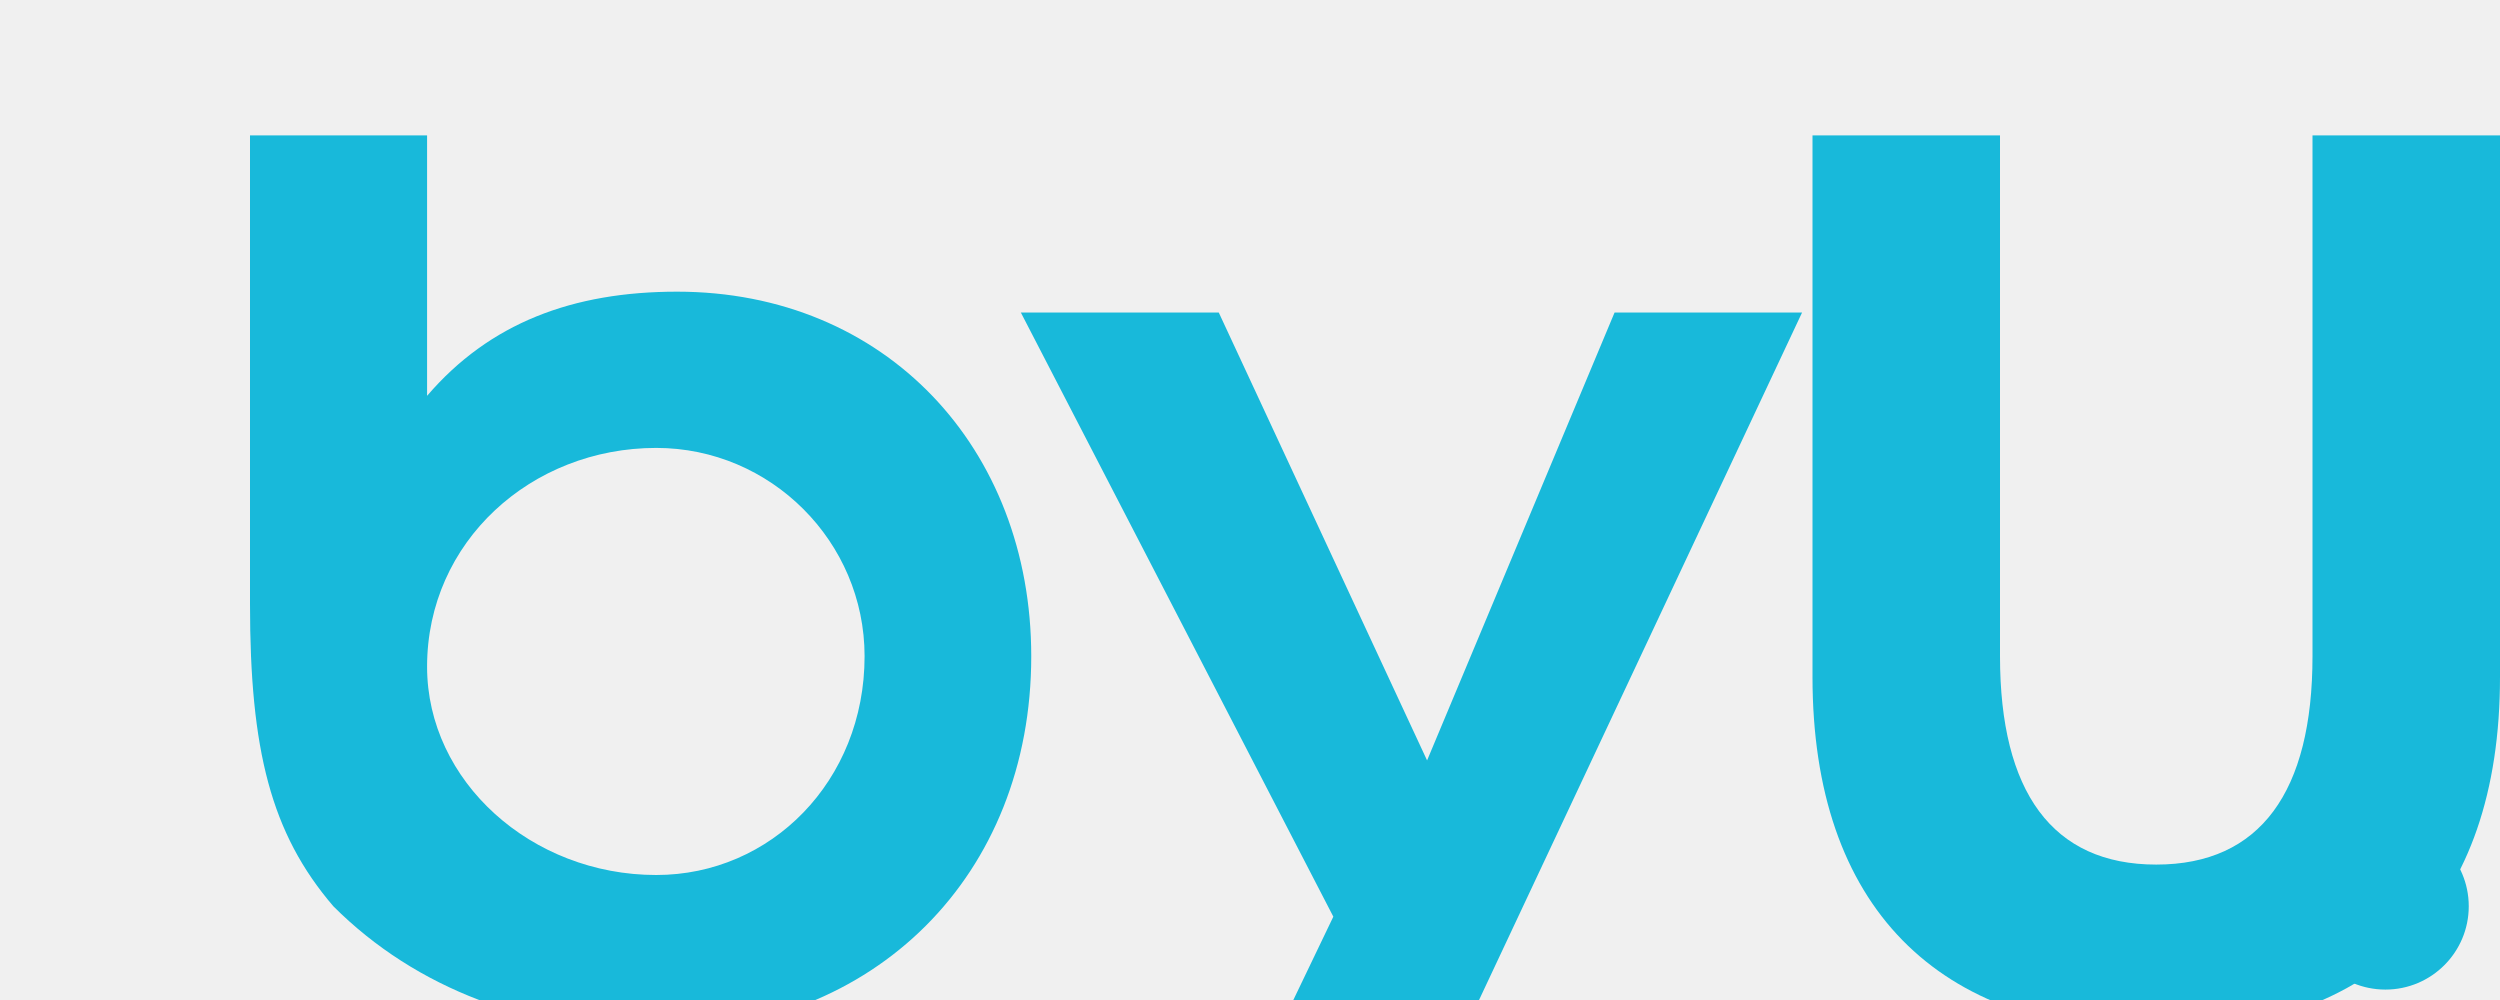
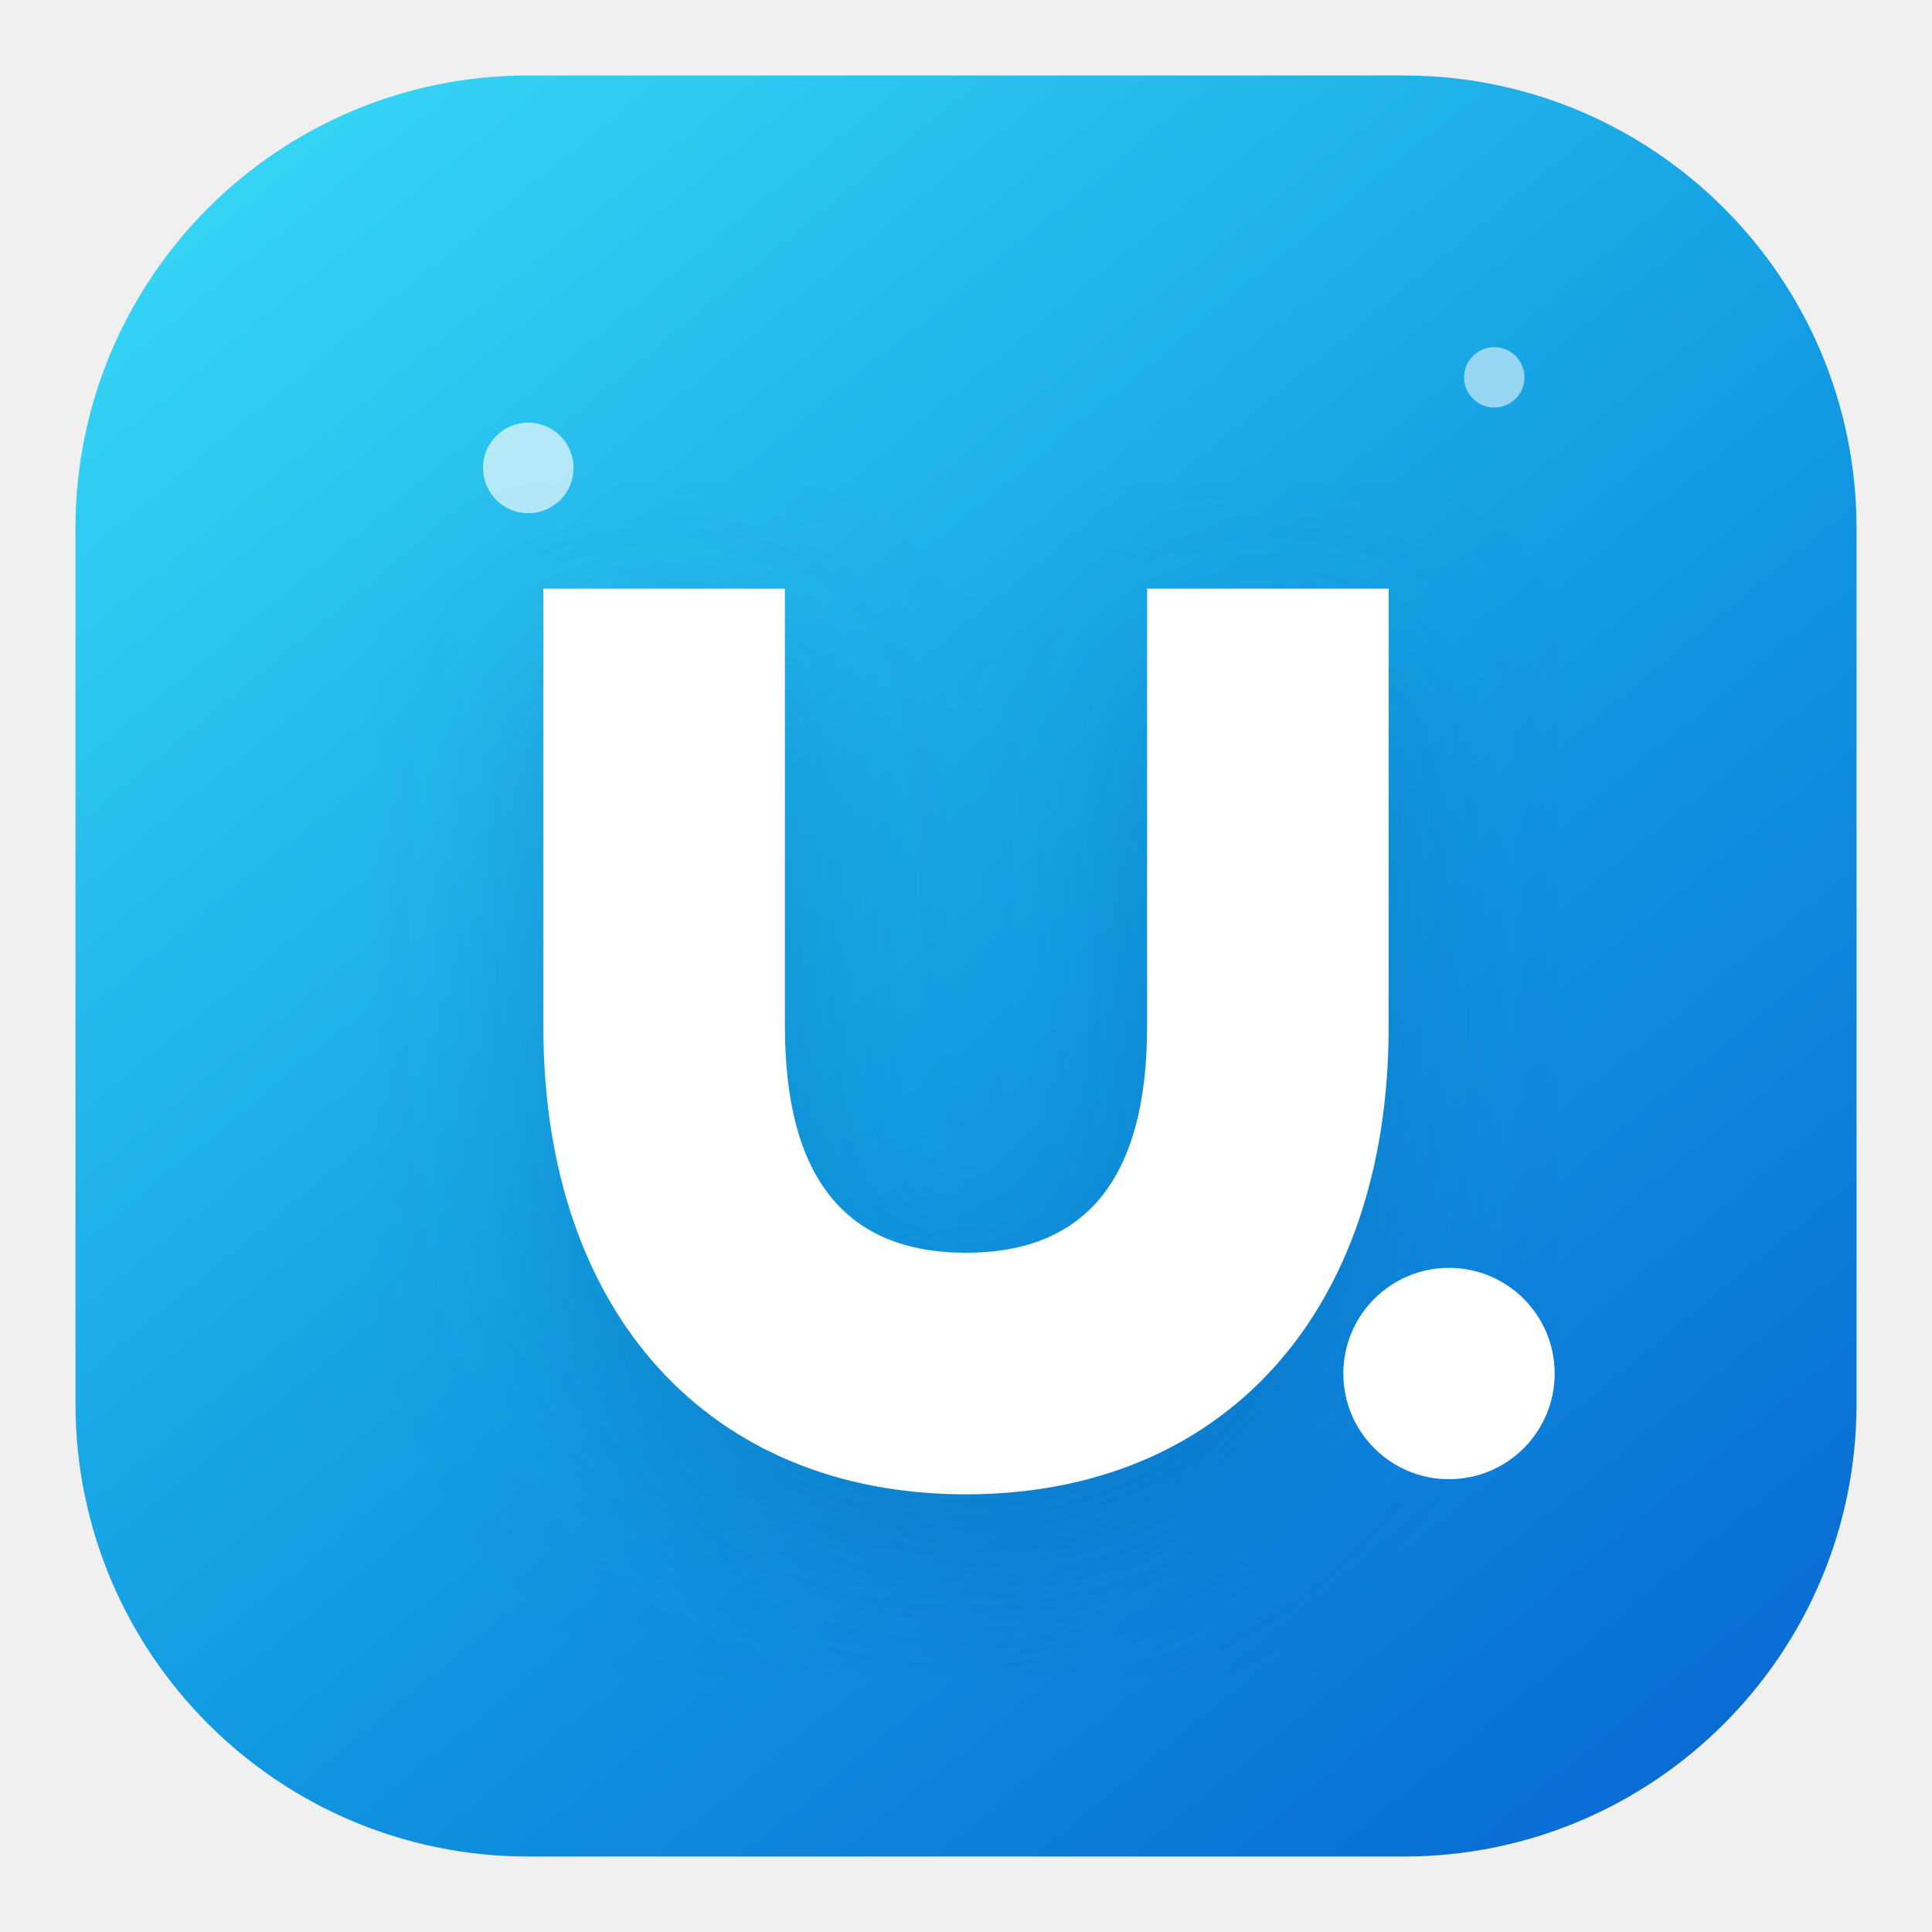
- <svg xmlns="http://www.w3.org/2000/svg" viewBox="0 0 240 96" role="img" aria-labelledby="title">
-   <g fill="#18b9da">
-     <path d="M24 13h17v25c6-7 14-10 24-10 20 0 34 15 34 35 0 21-15 36-36 36-12 0-23-4-31-12-6-7-8-15-8-29V13zm39 30c-12 0-22 9-22 21 0 11 10 20 22 20 11 0 20-9 20-21 0-11-9-20-20-20z" />
-     <path d="M98 30h19l20 43 18-43h18l-39 83h-18l12-25z" />
-     <path d="M174 13h18v50c0 13 5 20 15 20s15-7 15-20V13h18v52c0 22-12 34-33 34s-33-12-33-34V13z" />
-     <circle cx="229" cy="87" r="8" />
-   </g>
+ <svg xmlns="http://www.w3.org/2000/svg" viewBox="0 0 128 128" role="img" aria-labelledby="title">
+   <defs>
+     <linearGradient id="bg" x1="18" y1="8" x2="111" y2="121" gradientUnits="userSpaceOnUse">
+       <stop stop-color="#36d5f5" />
+       <stop offset=".5" stop-color="#149fe3" />
+       <stop offset="1" stop-color="#086ad4" />
+     </linearGradient>
+     <filter id="shadow" x="-20%" y="-20%" width="140%" height="140%">
+       <feDropShadow dx="0" dy="5" stdDeviation="6" flood-color="#035ca4" flood-opacity=".3" />
+     </filter>
+   </defs>
+   <rect x="5" y="5" width="118" height="118" rx="30" fill="url(#bg)" />
+   <circle cx="35" cy="31" r="3" fill="#fff" opacity=".65" />
+   <circle cx="99" cy="25" r="2" fill="#fff" opacity=".55" />
+   <path d="M36 39v29c0 19 11 31 28 31s28-12 28-31V39H76v29c0 10-4 15-12 15s-12-5-12-15V39z" fill="#fff" filter="url(#shadow)" />
+   <circle cx="96" cy="91" r="7" fill="#fff" />
</svg>
